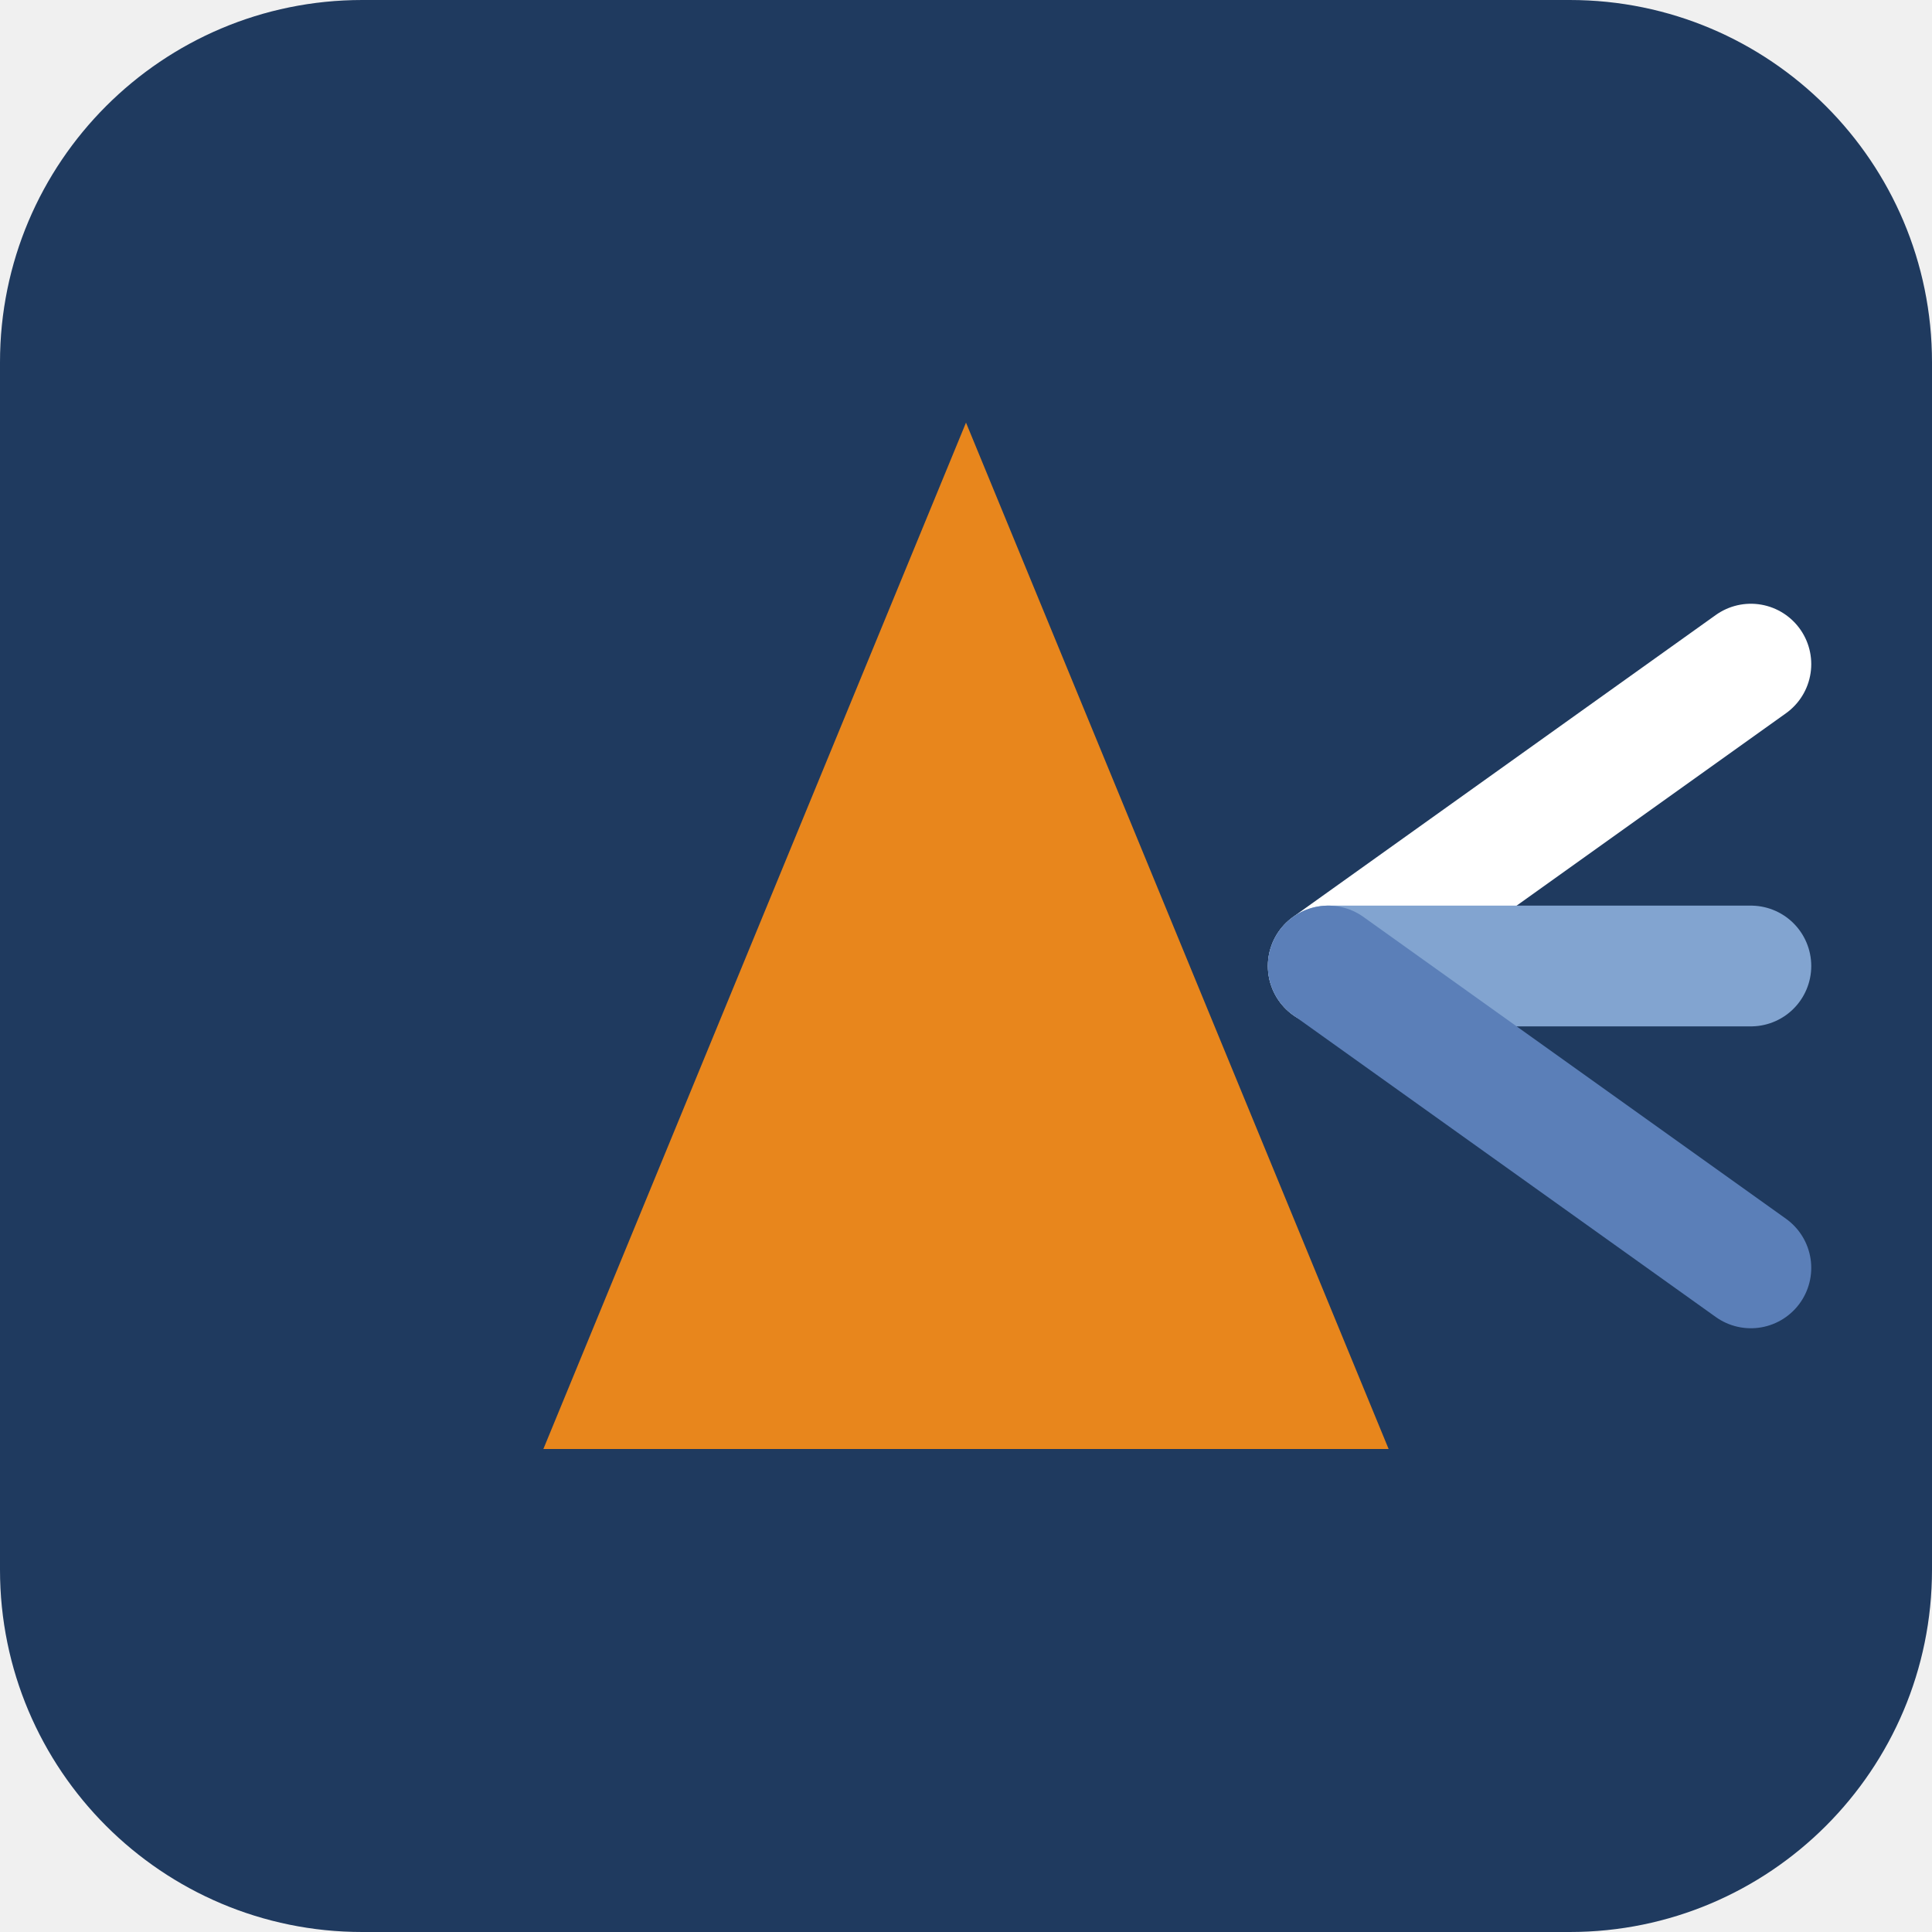
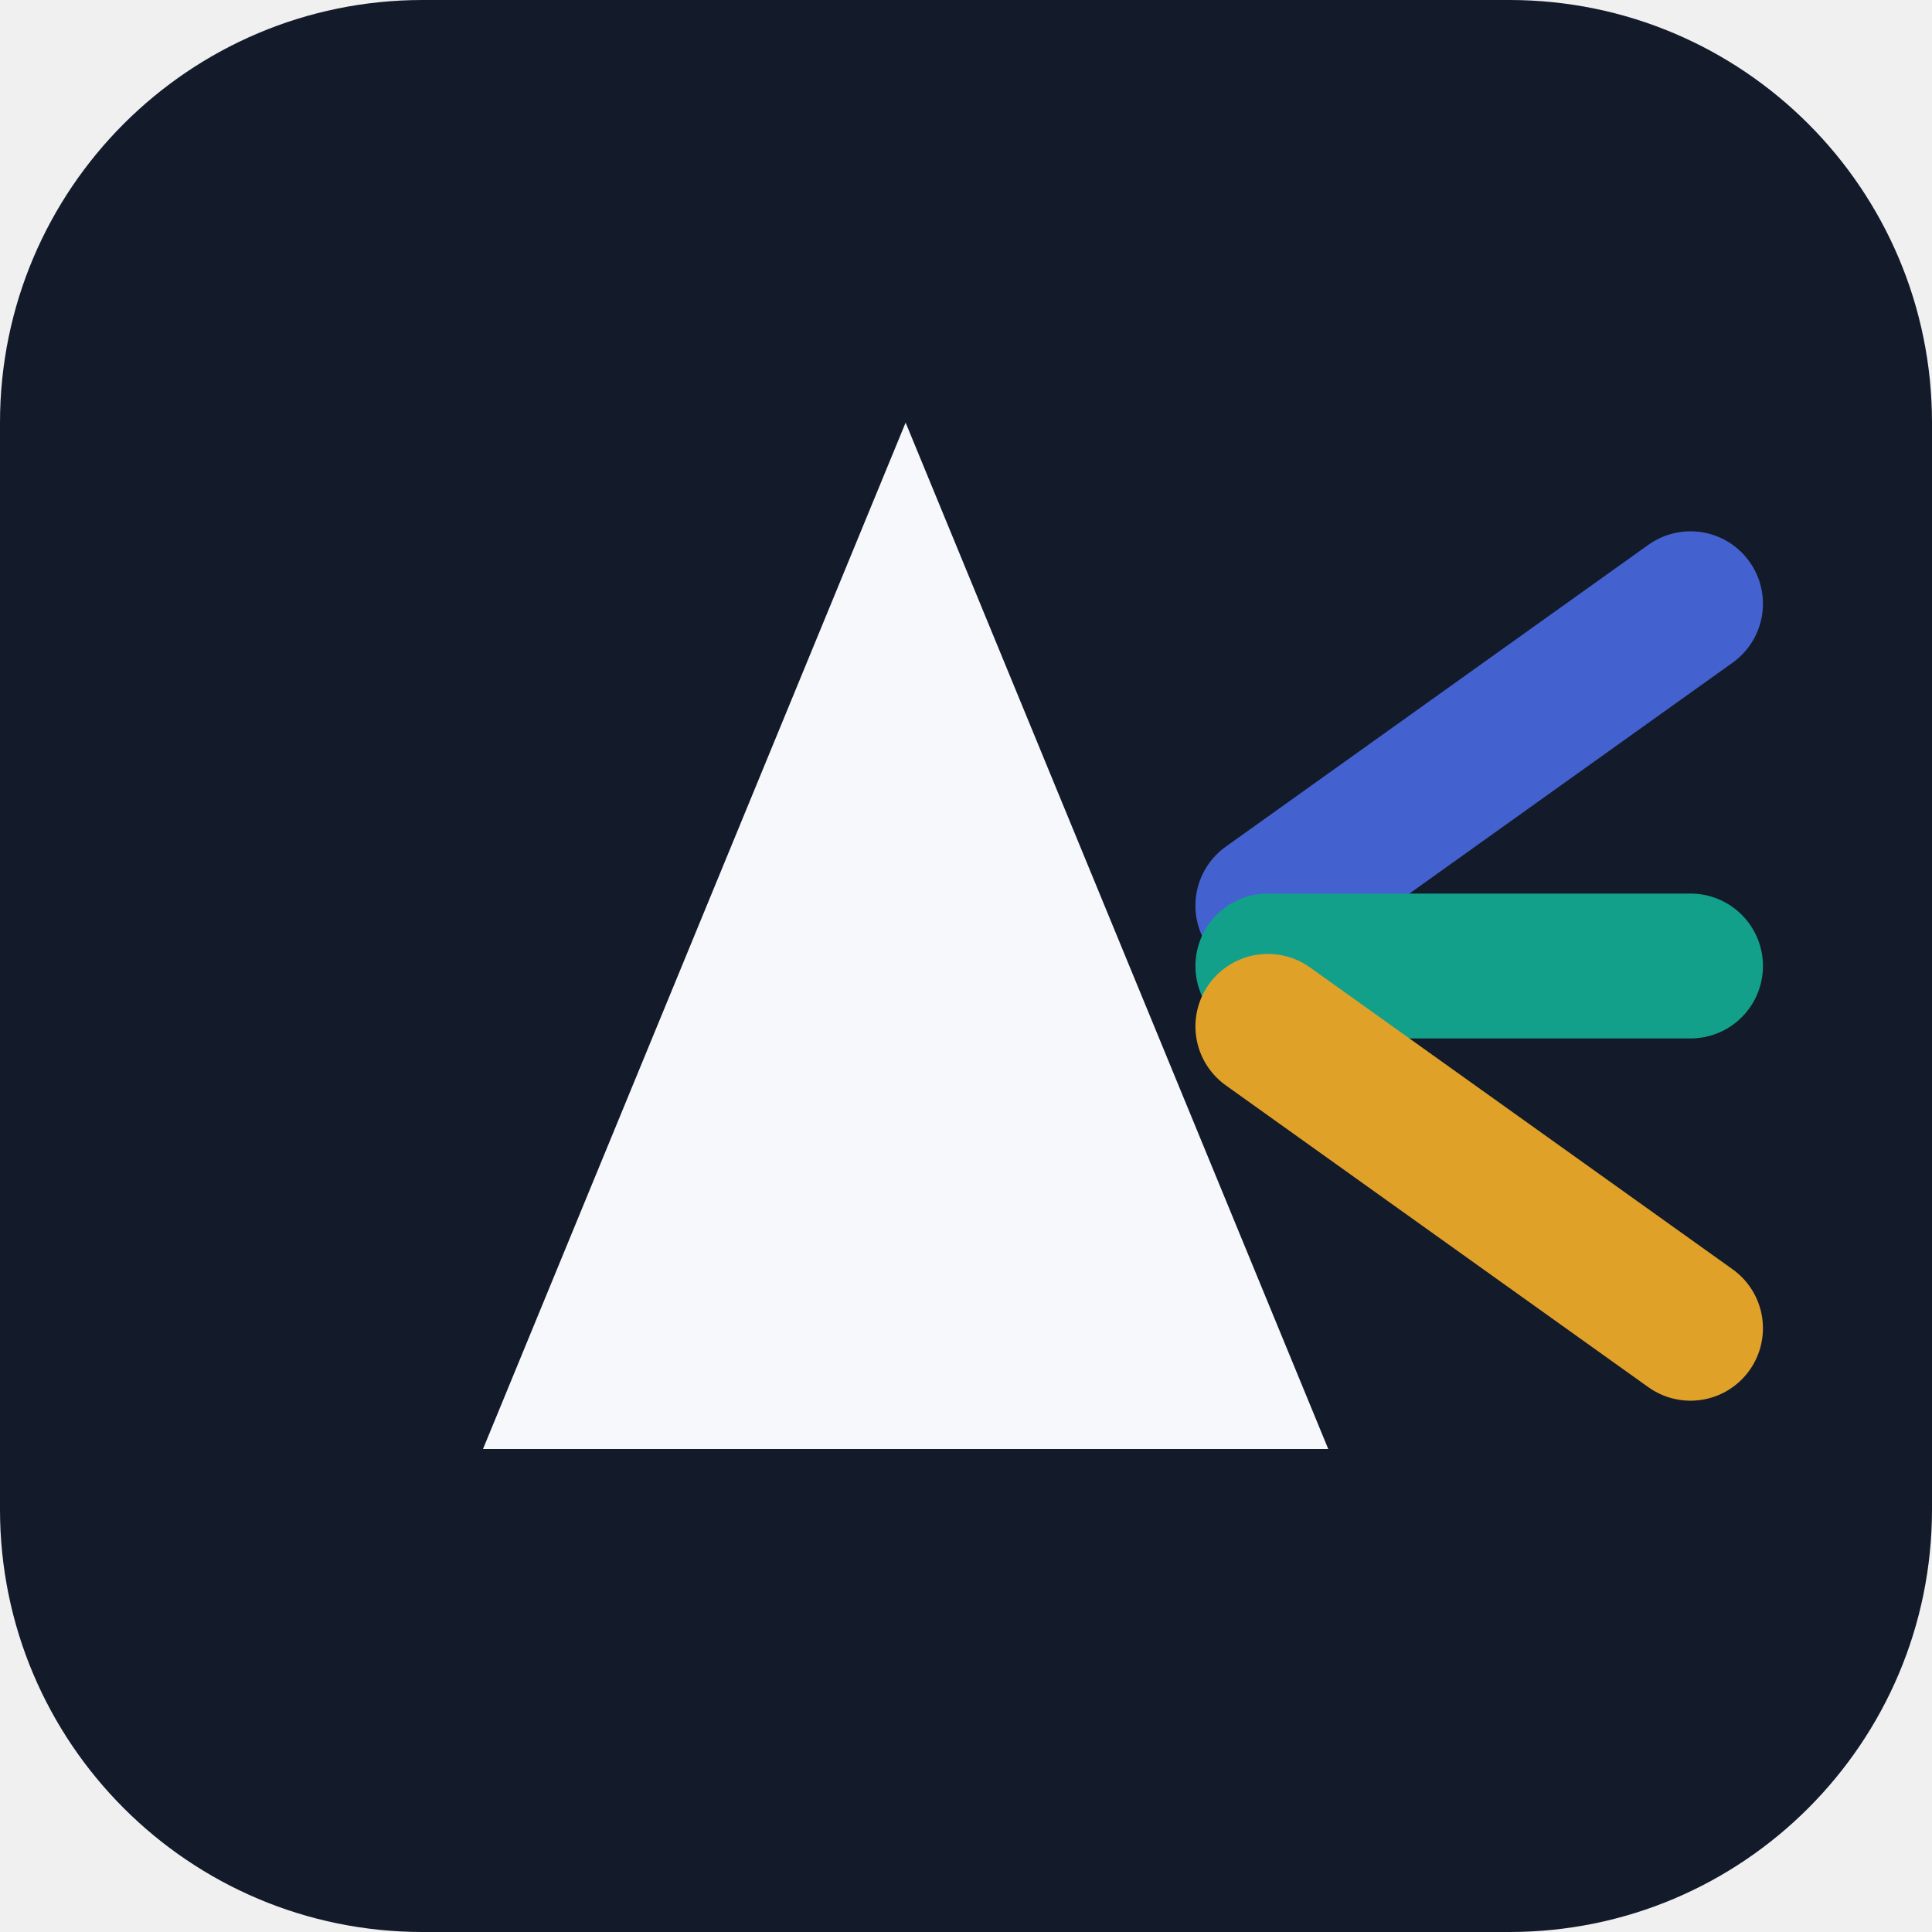
<svg xmlns="http://www.w3.org/2000/svg" viewBox="0 0 32 32" role="img" aria-label="PRISM favicon">
-   <rect width="32" height="32" fill="#1F3A5F" rx="6" />
-   <polygon points="16,7 9,24 23,24" fill="#E8861C" />
-   <line x1="22" y1="16" x2="29" y2="11" stroke="#FFFFFF" stroke-width="2" stroke-linecap="round" />
-   <line x1="22" y1="16" x2="29" y2="16" stroke="#82A4D0" stroke-width="2" stroke-linecap="round" />
-   <line x1="22" y1="16" x2="29" y2="21" stroke="#5B7FB8" stroke-width="2" stroke-linecap="round" />
+   <rect width="32" height="32" fill="#131A2A" rx="7" />
+   <polygon points="15,7 8,24 22,24" fill="#F7F8FC" />
+   <line x1="21" y1="15" x2="28" y2="10" stroke="#4362D0" stroke-width="2.4" stroke-linecap="round" />
+   <line x1="21" y1="16" x2="28" y2="16" stroke="#12A08A" stroke-width="2.4" stroke-linecap="round" />
+   <line x1="21" y1="17" x2="28" y2="22" stroke="#E0A129" stroke-width="2.4" stroke-linecap="round" />
</svg>
